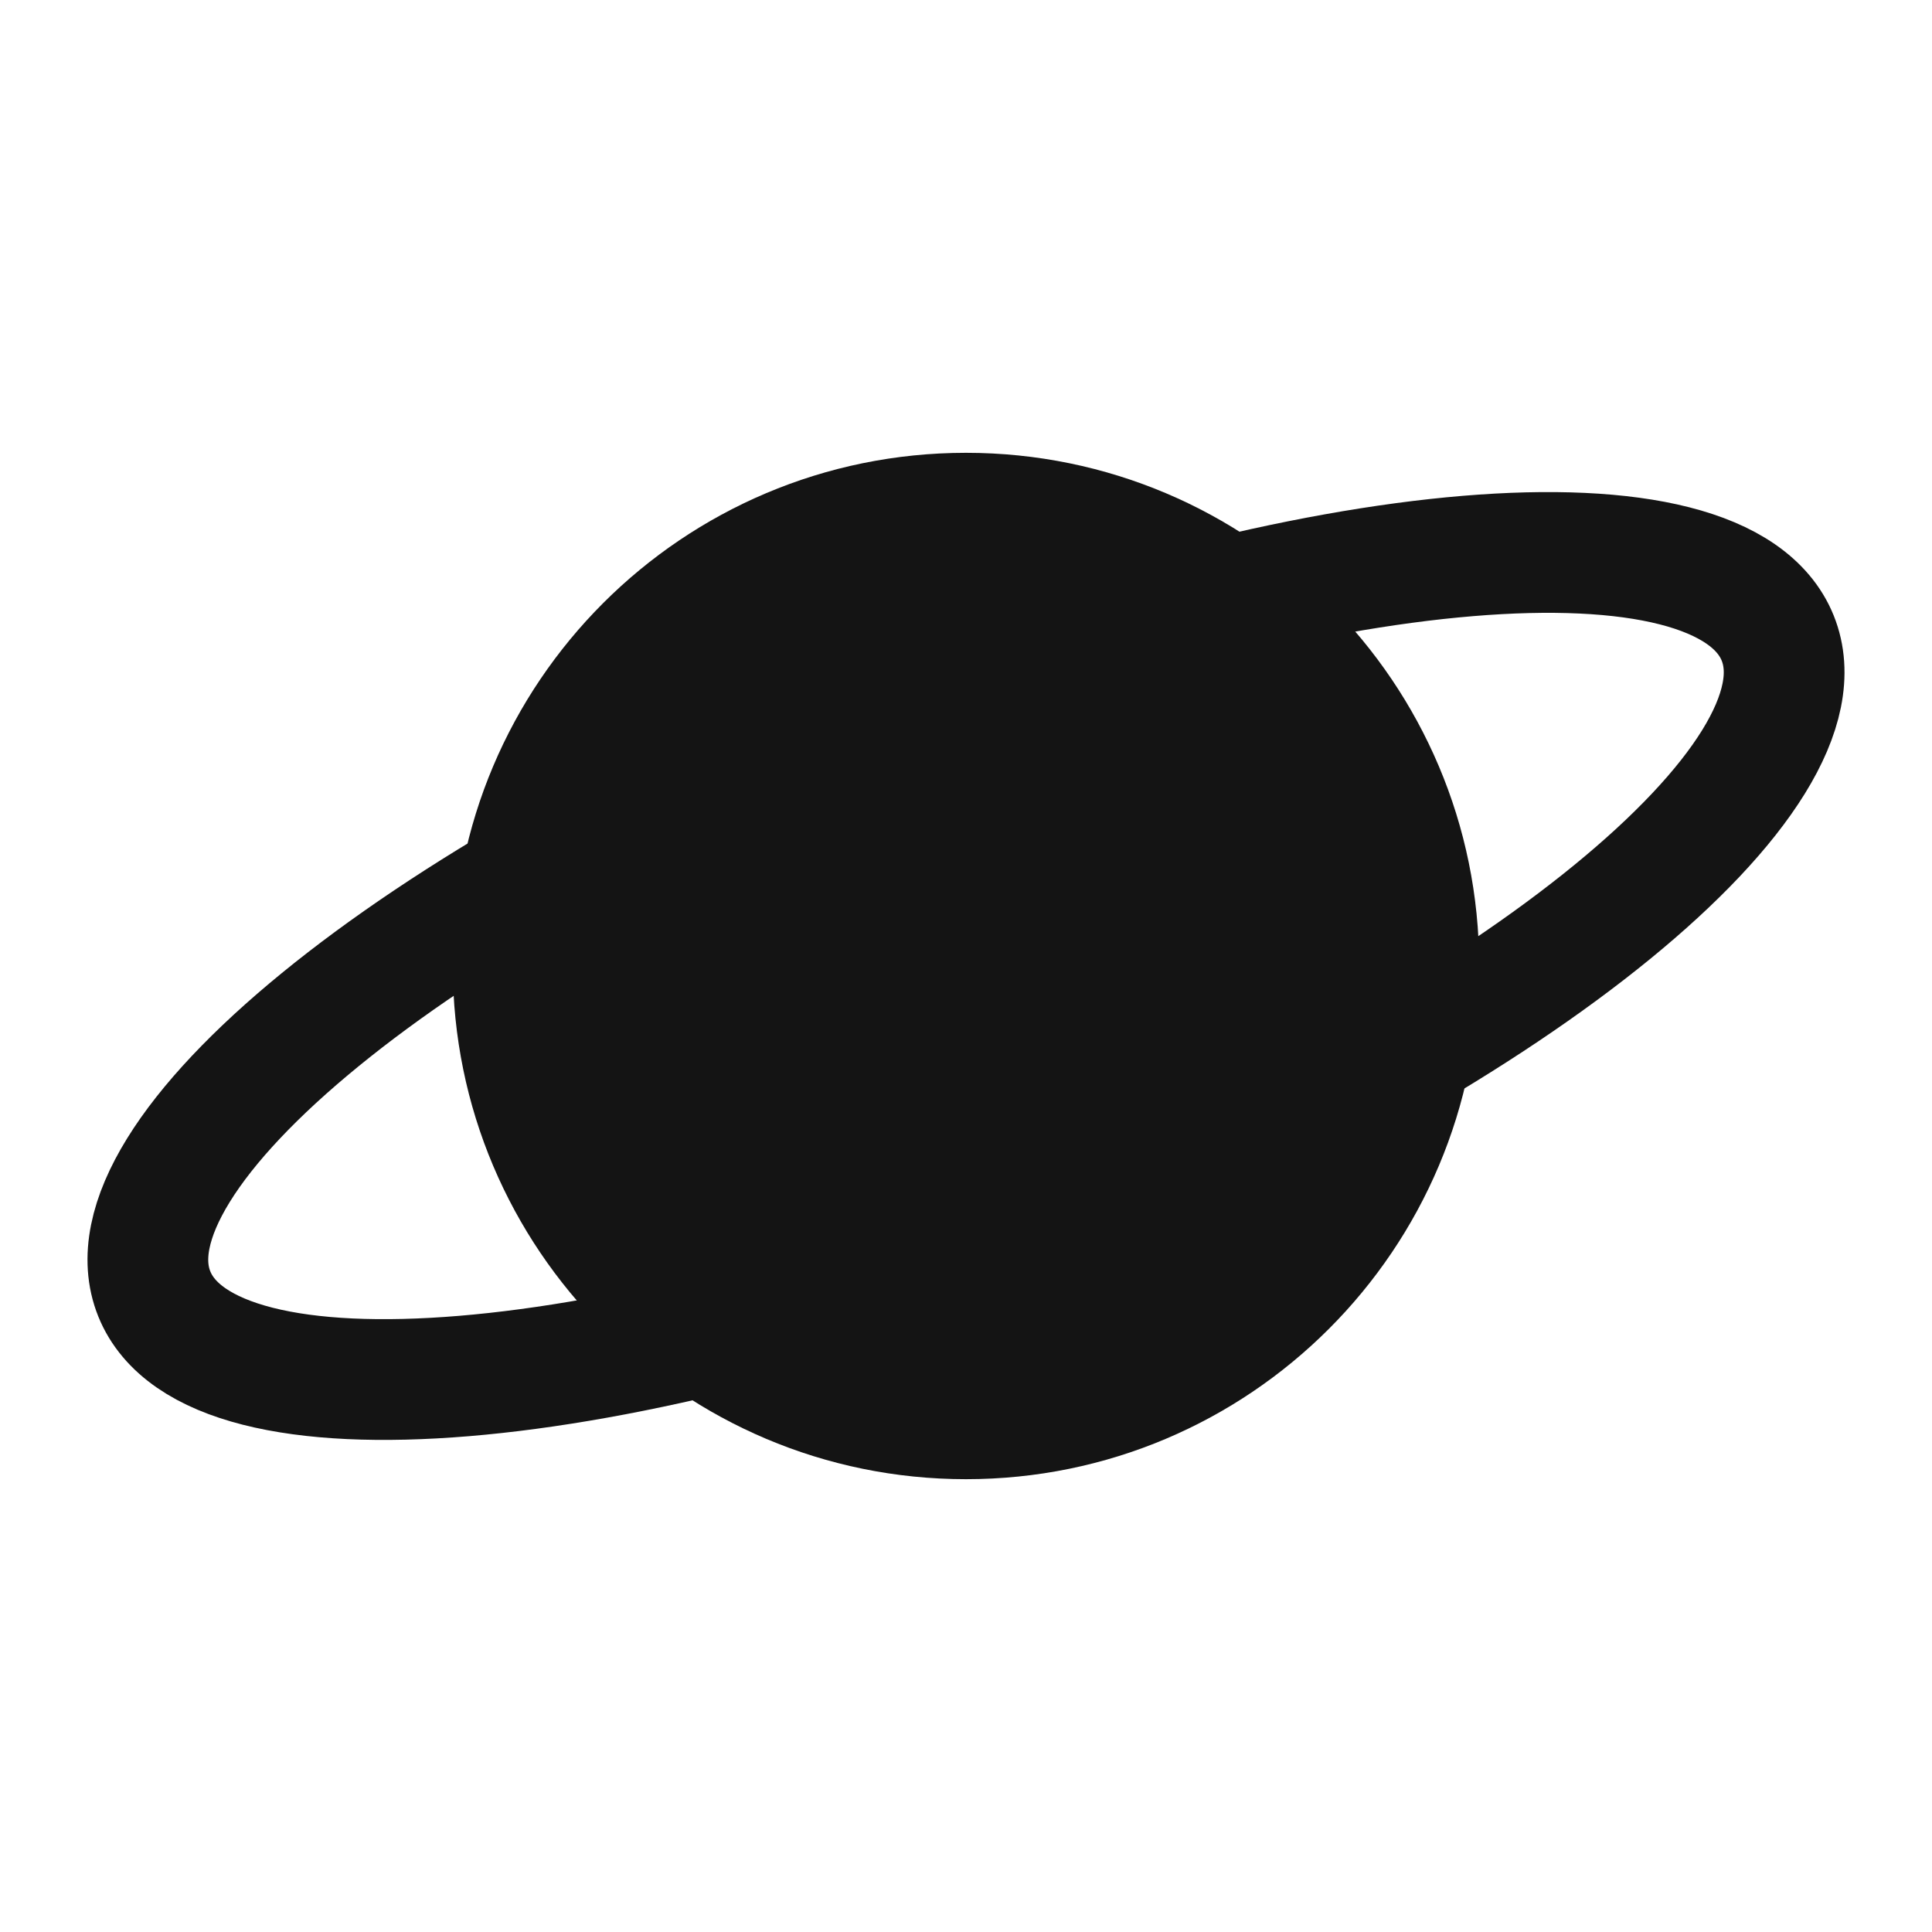
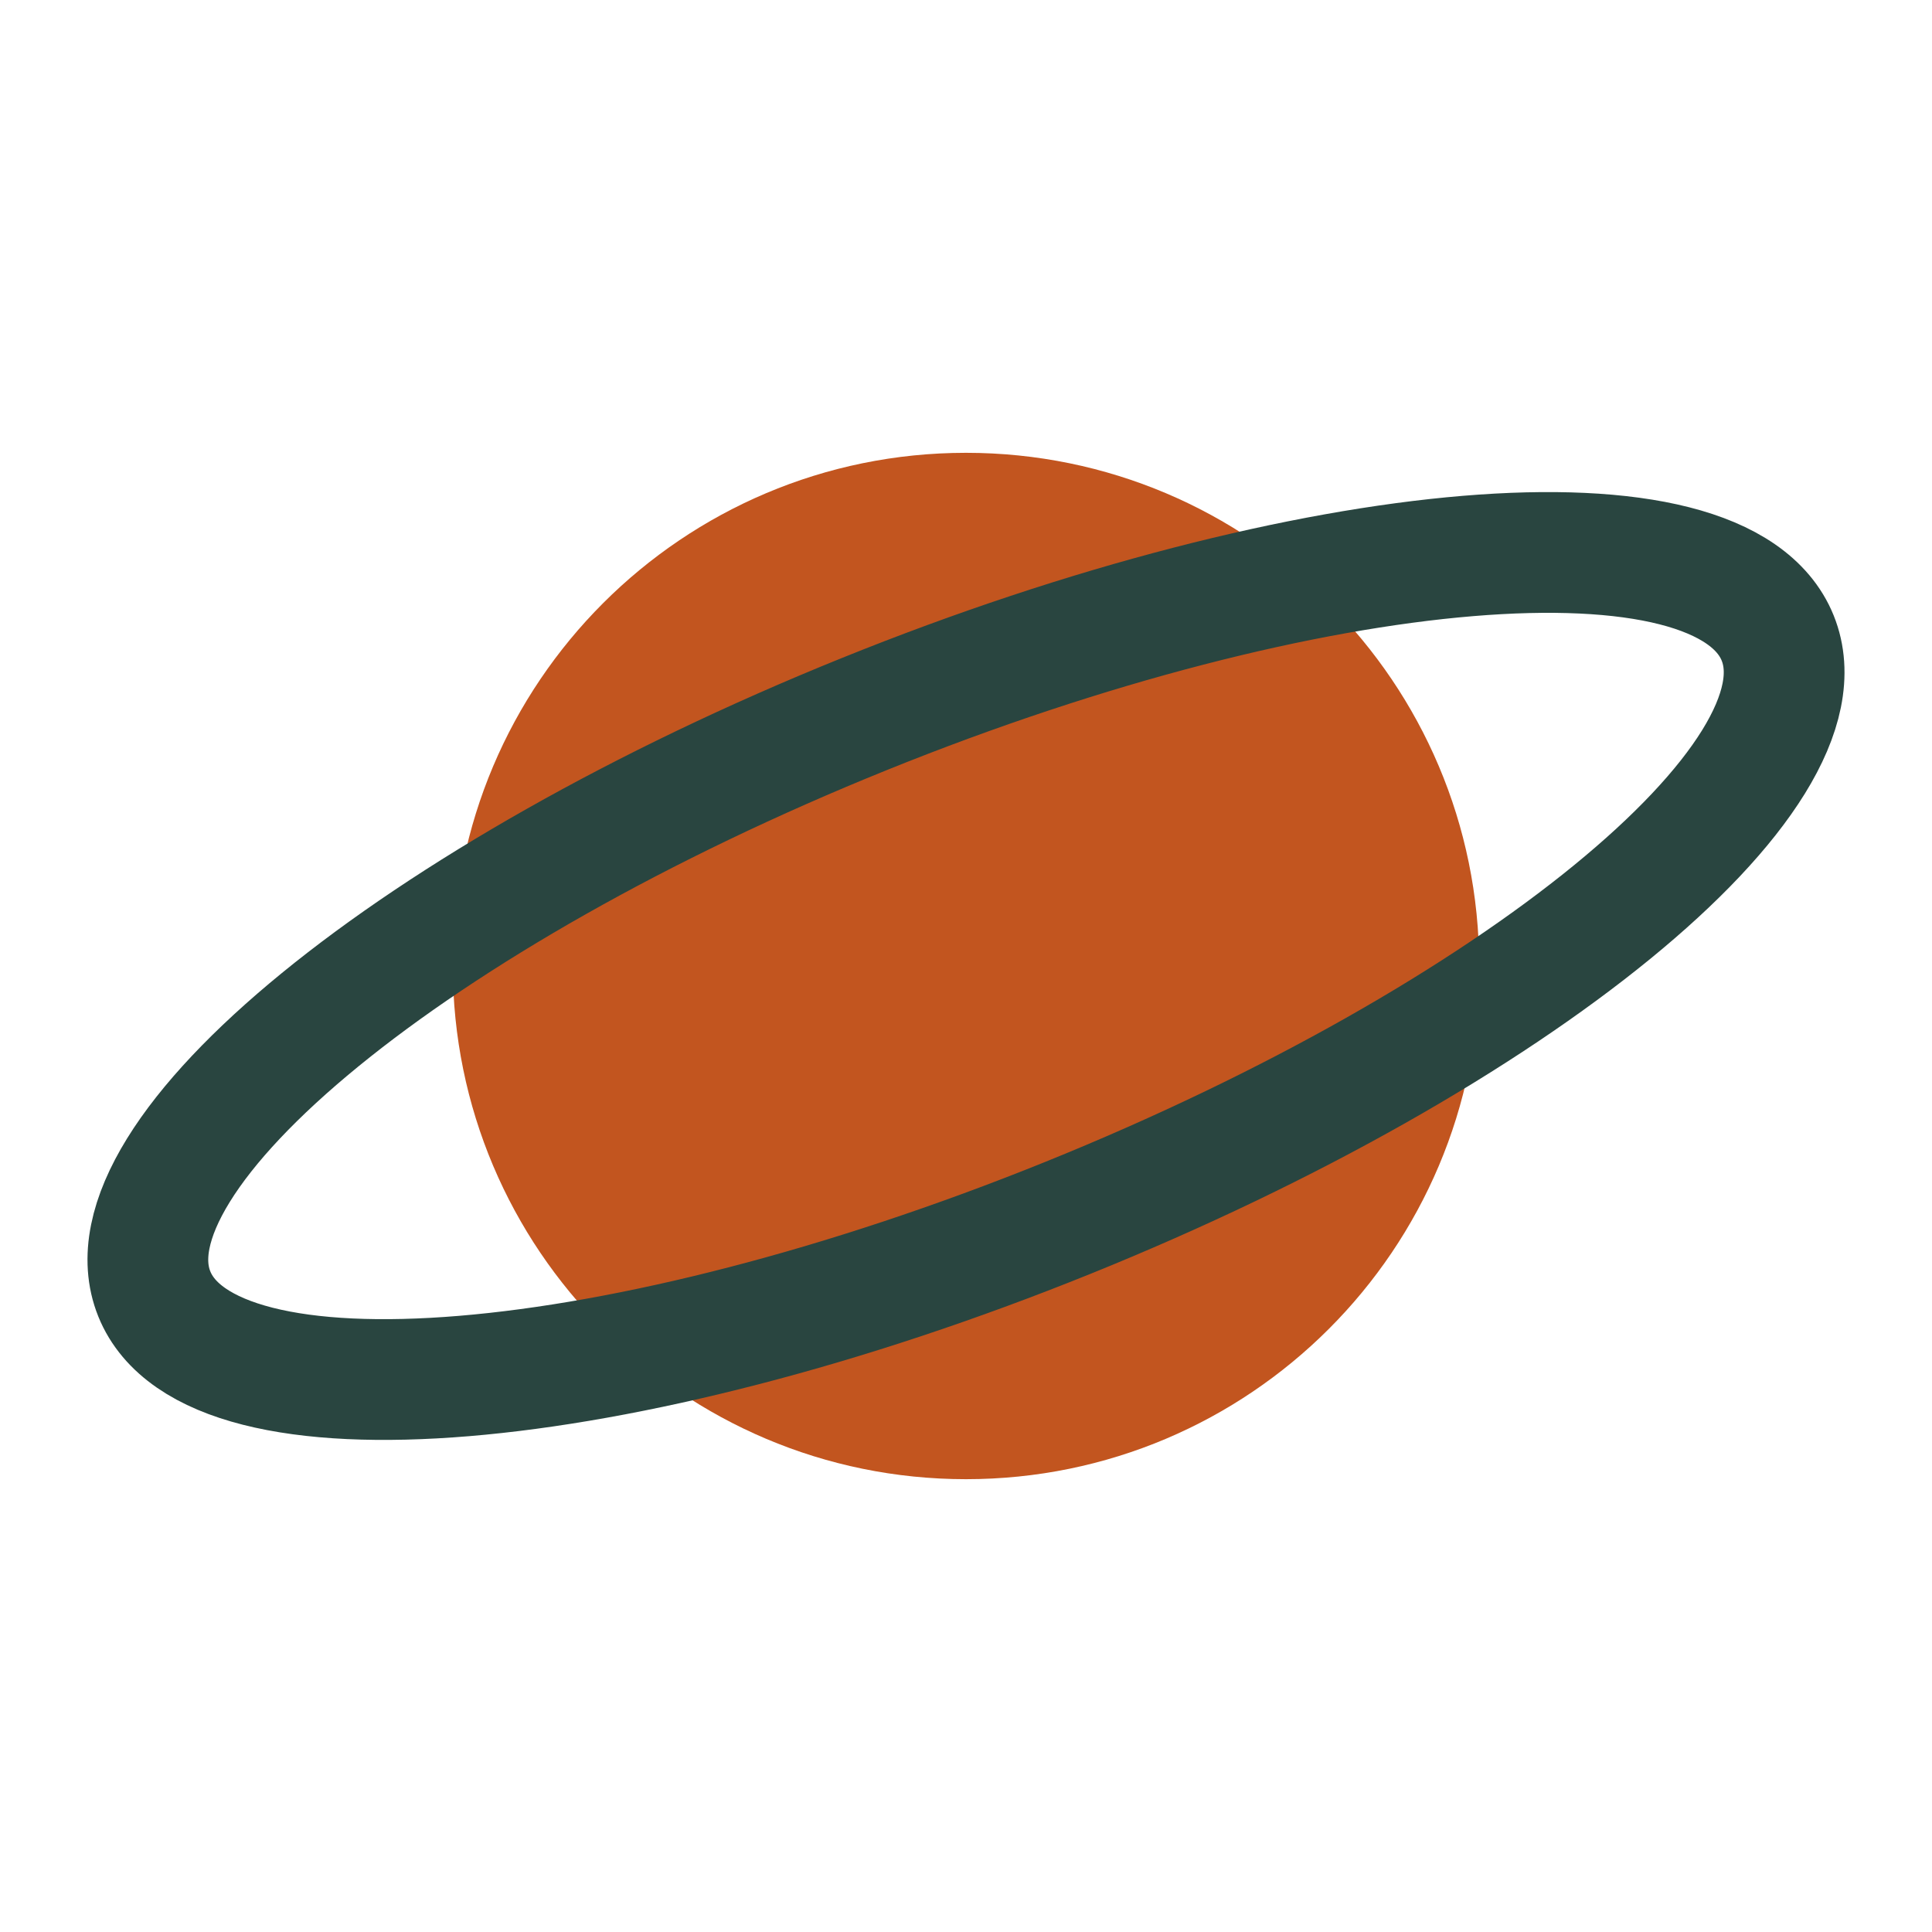
<svg xmlns="http://www.w3.org/2000/svg" viewBox="0 0 64 64">
  <style>
-     .planet { fill: #141414; }
-     .ring { stroke: #141414; }
+     .planet { fill: #C2551F; }
+     .ring { stroke: #294540; }
    @media (prefers-color-scheme: dark) {
-       .planet { fill: #EDEDED; }
-       .ring { stroke: #EDEDED; }
+       .planet { fill: #E98B4C; }
+       .ring { stroke: #F2E8D2; }
    }
  </style>
  <circle class="planet" cx="32" cy="32" r="17" />
  <ellipse class="ring" cx="32" cy="32" rx="29" ry="9" transform="rotate(-22 32 32)" fill="none" stroke-width="4" />
</svg>
